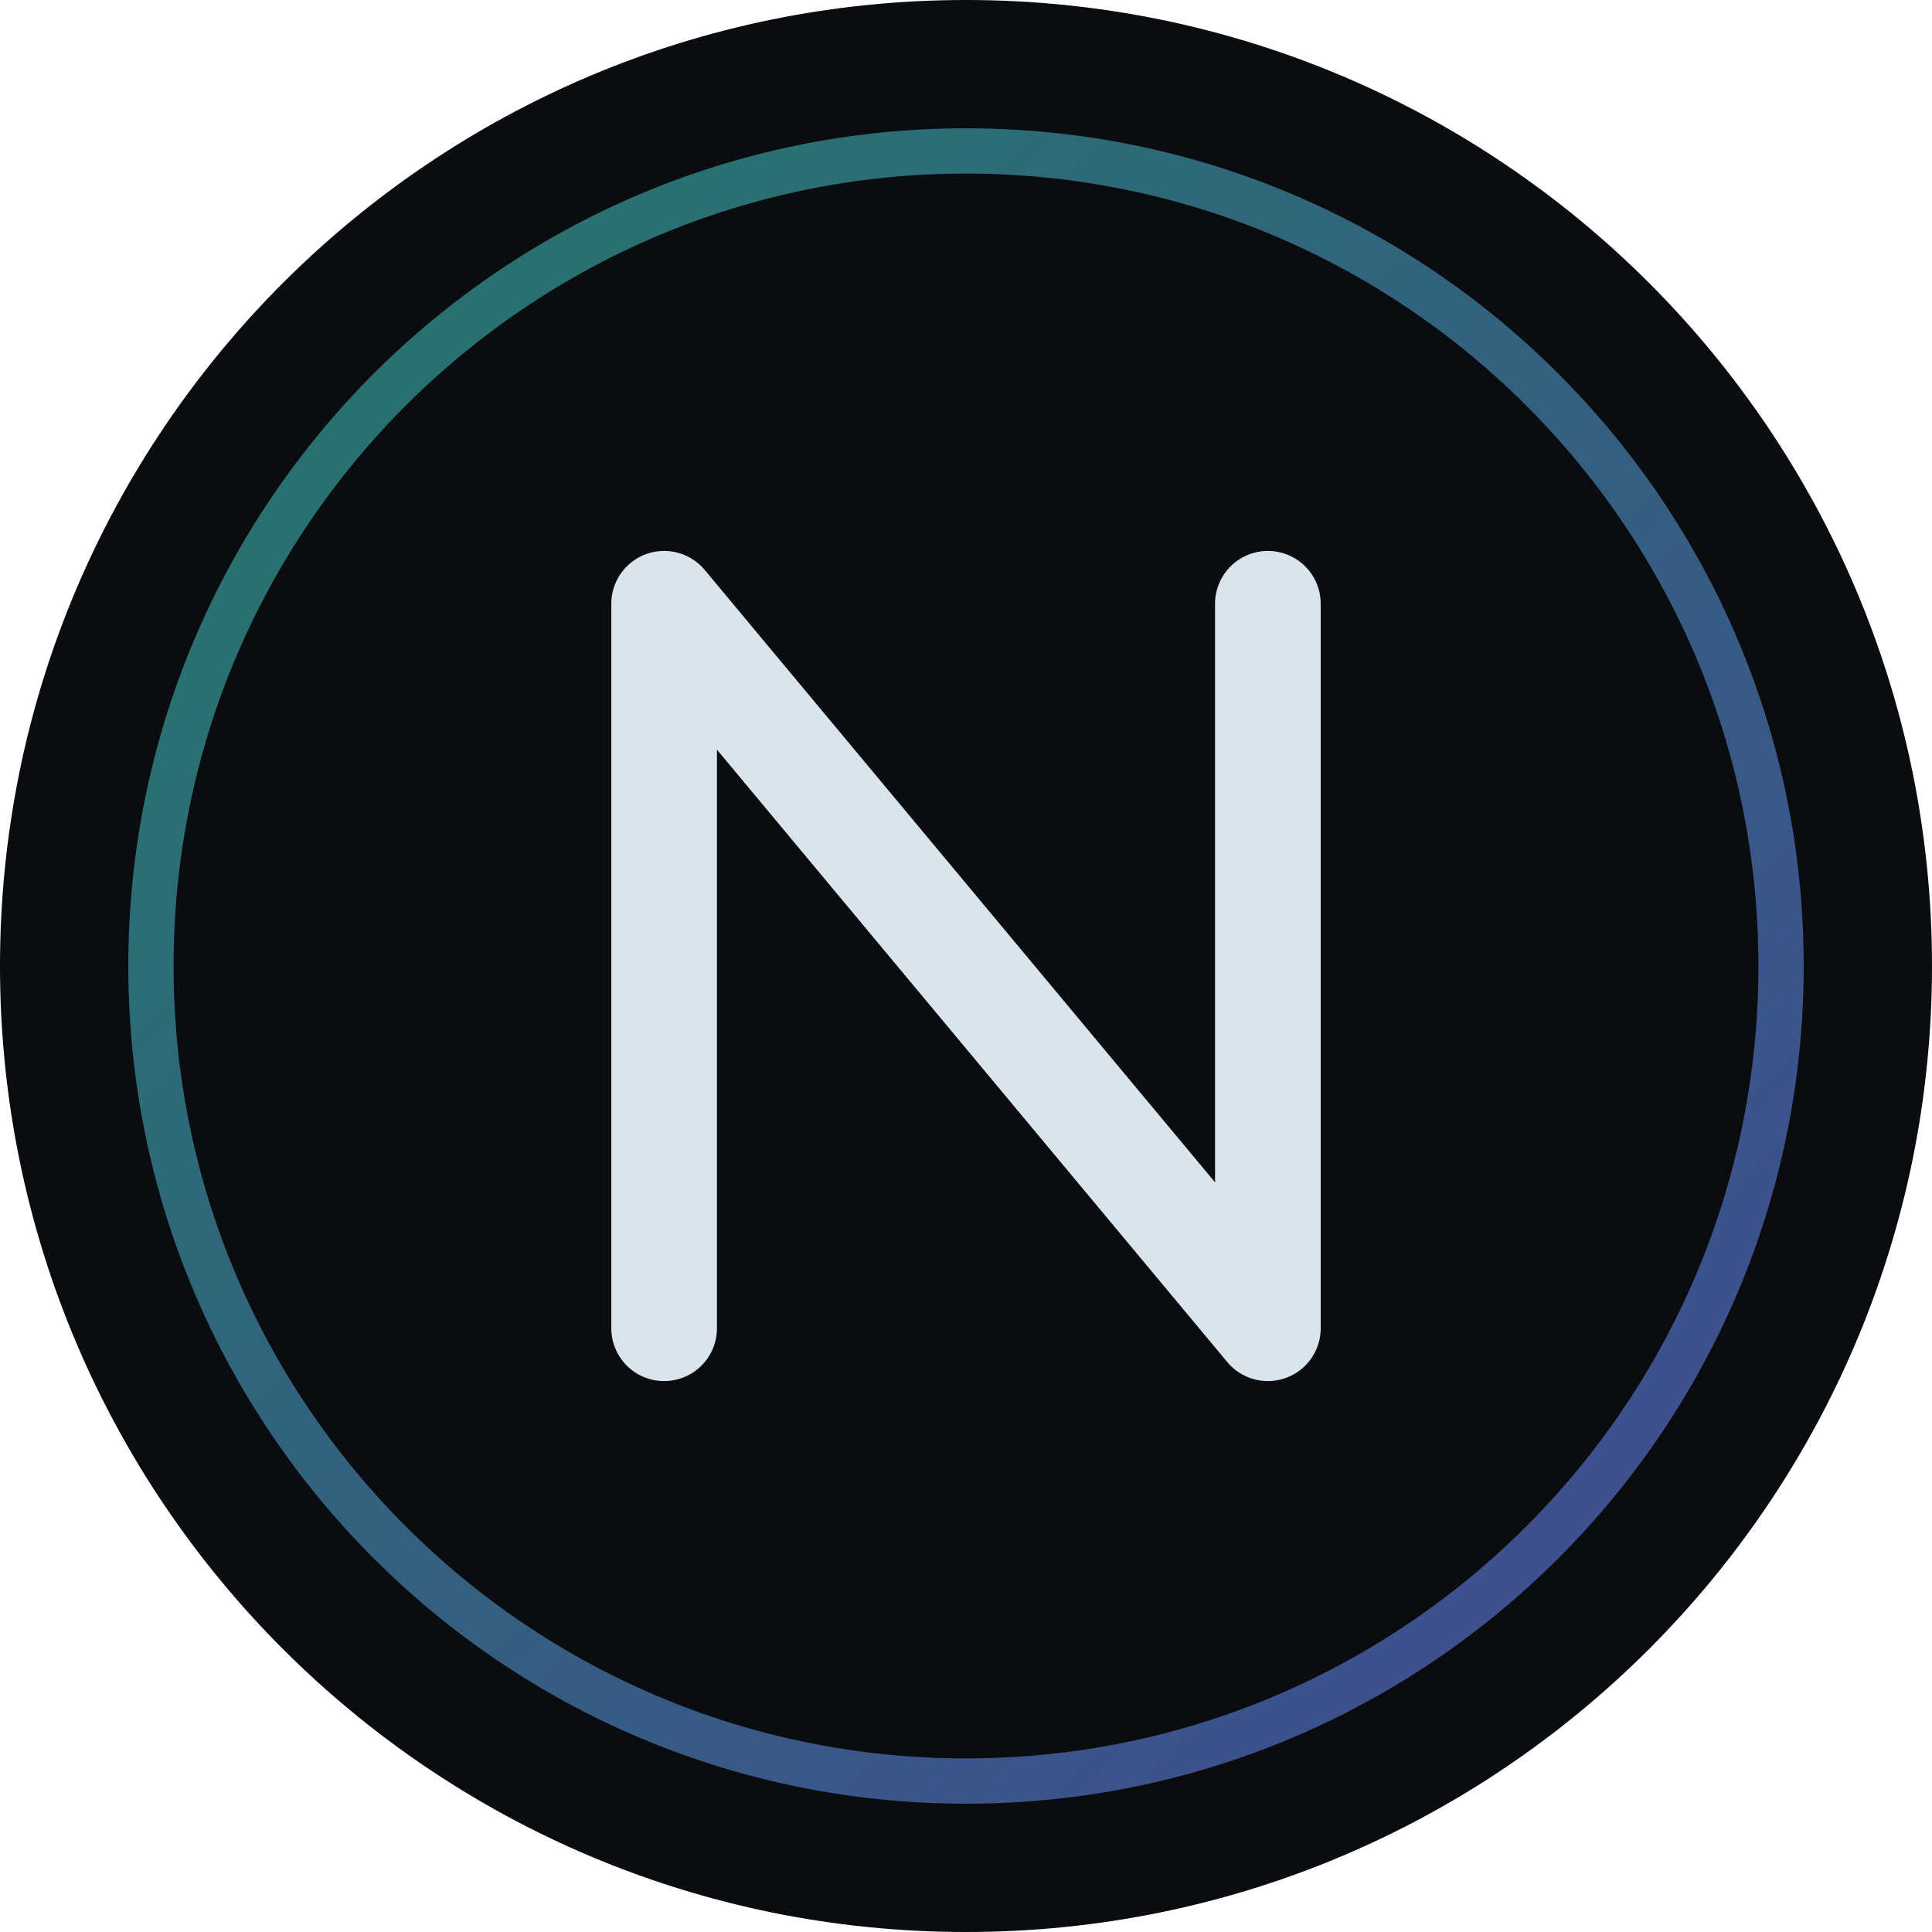
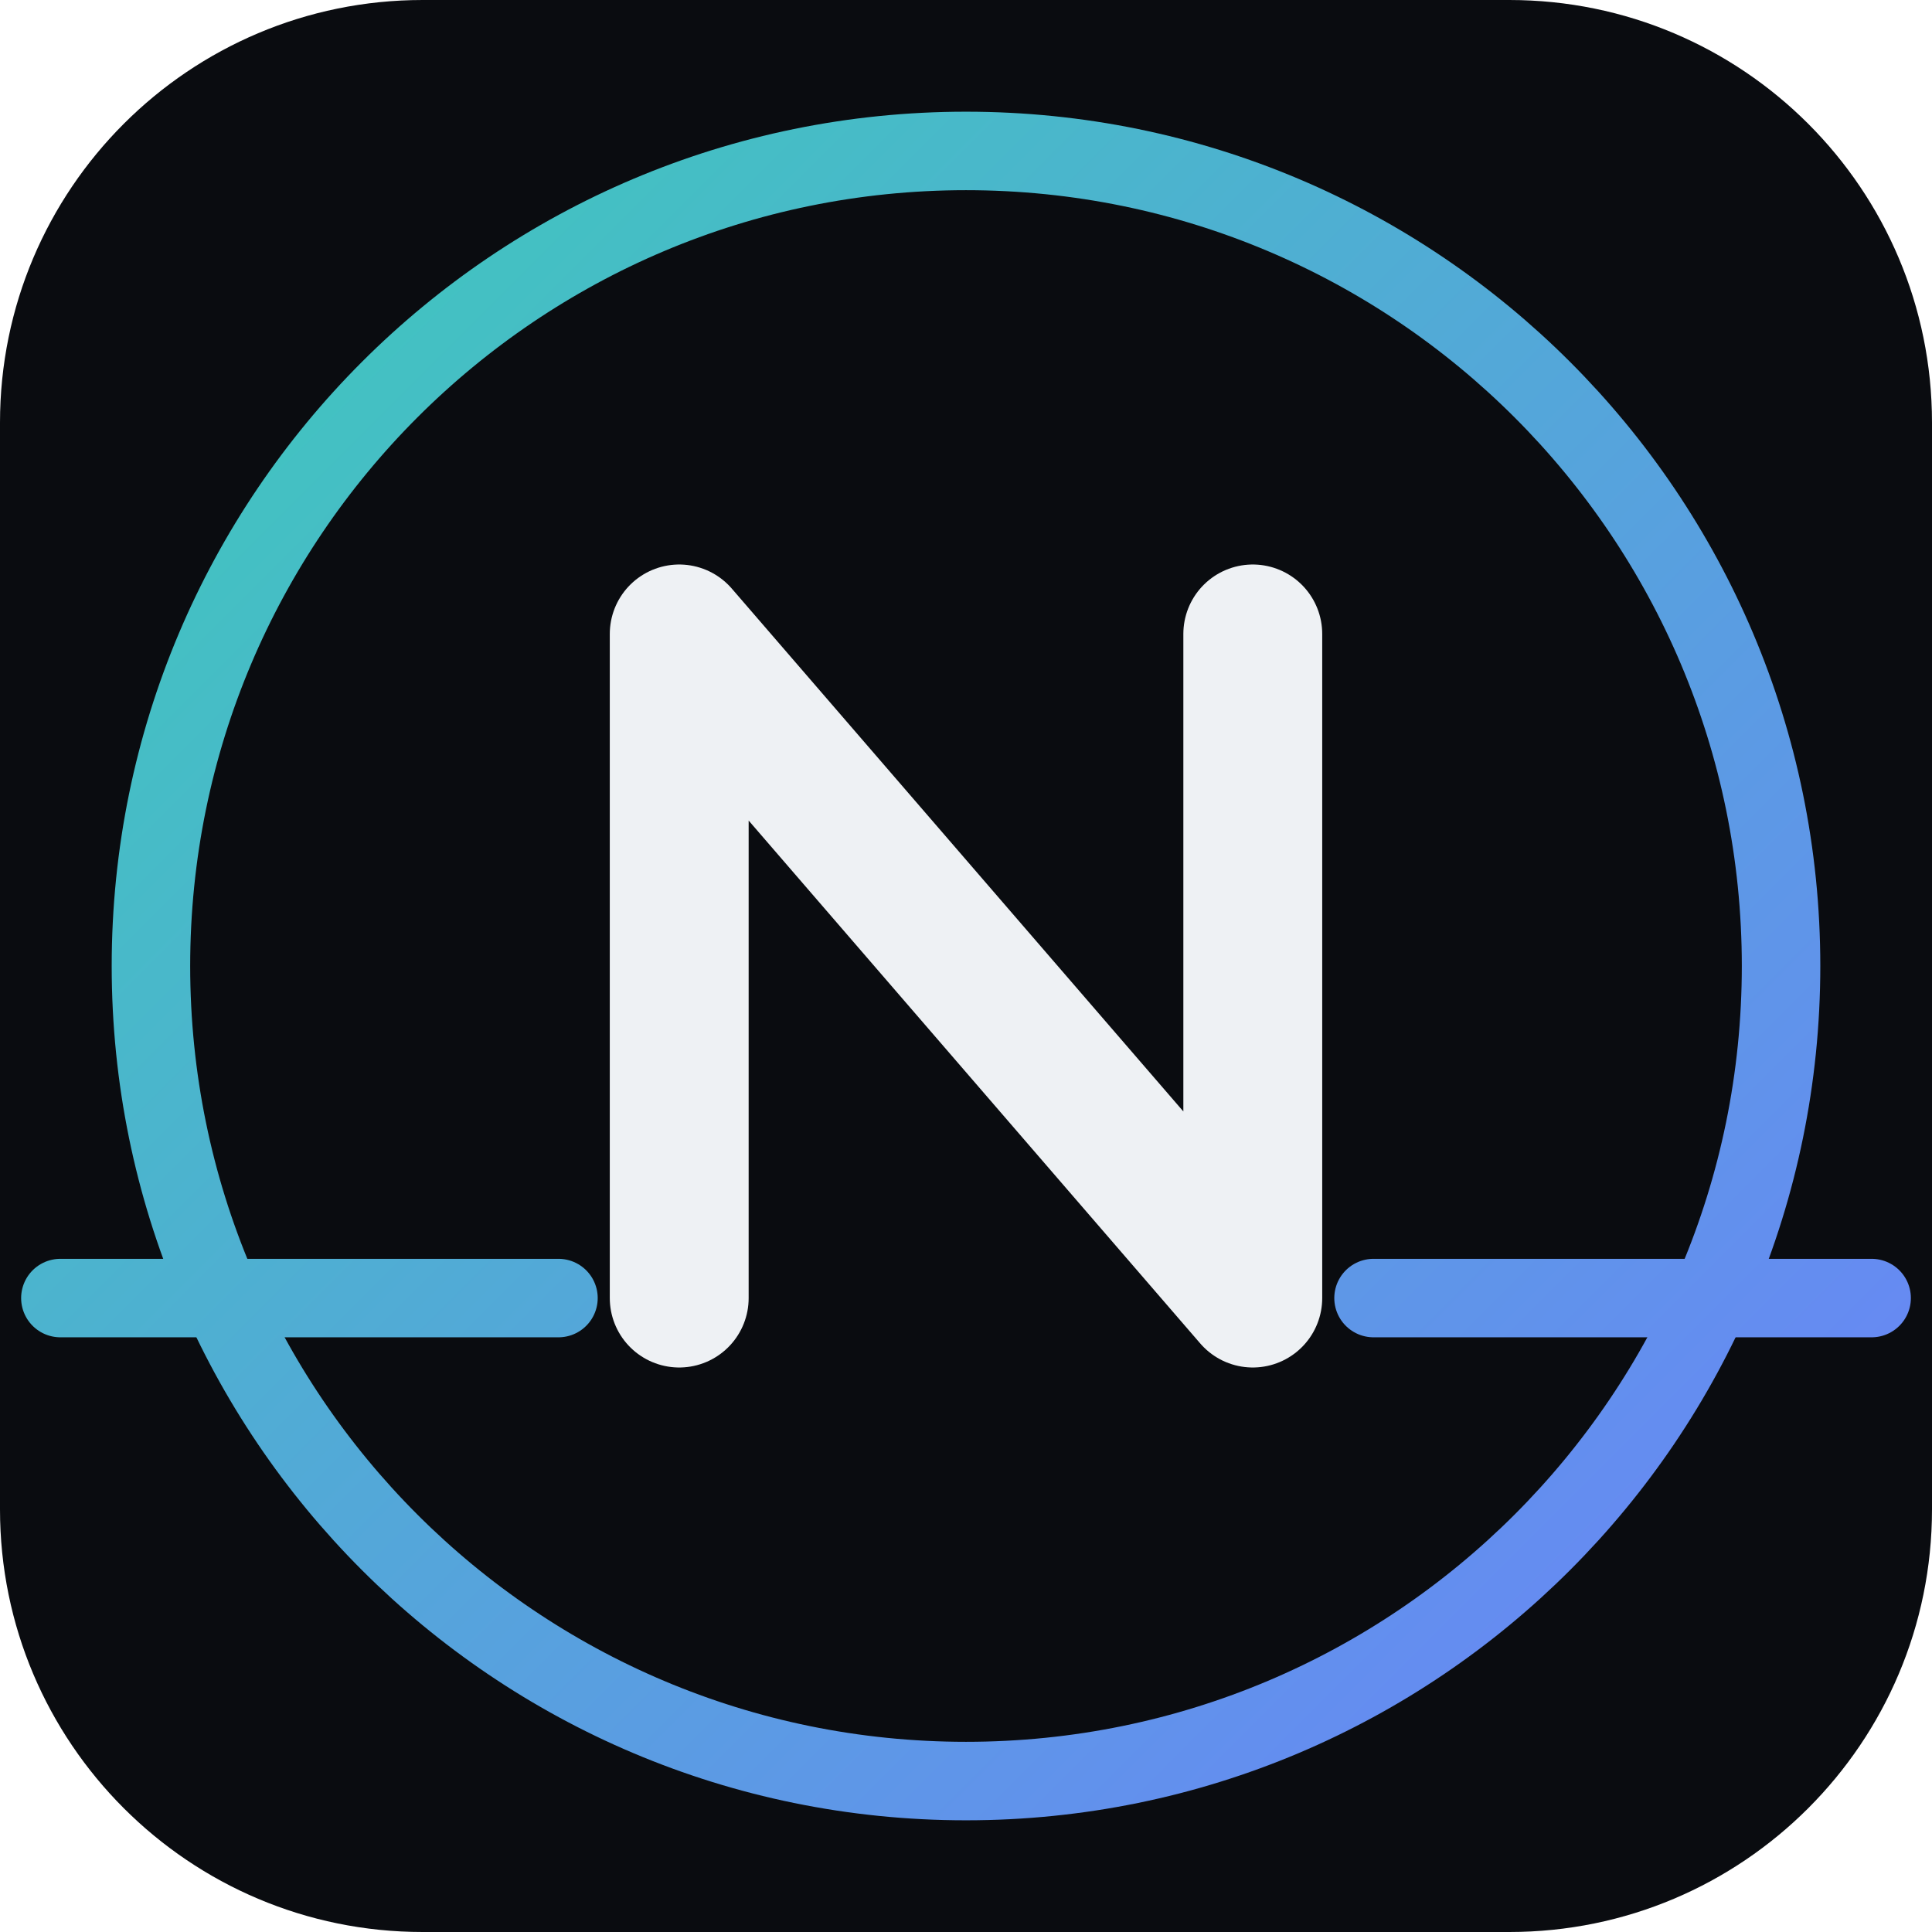
<svg xmlns="http://www.w3.org/2000/svg" width="64" height="64" viewBox="0 0 64 64">
+   <rect width="64" height="64" rx="14" fill="#0a0c10" />
  <defs>
-     <linearGradient id="g" x1="0" y1="0" x2="1" y2="1">
+     <linearGradient id="g" x1="0" y1="0" x2="64" y2="64" gradientUnits="userSpaceOnUse">
      <stop offset="0" stop-color="#39d1b4" />
      <stop offset="1" stop-color="#6f7cff" />
    </linearGradient>
  </defs>
-   <circle cx="32" cy="32" r="32" fill="#0a0c10" />
-   <circle cx="32" cy="32" r="27" fill="none" stroke="url(#g)" stroke-opacity="0.55" stroke-width="1.5" />
-   <path d="M22 44V20l20 24V20" fill="none" stroke="#d9e4ec" stroke-width="3.5" stroke-linecap="round" stroke-linejoin="round" />
+   <circle cx="32" cy="32" r="27" fill="none" stroke="url(#g)" stroke-width="2.6" />
+   <path d="M2 43 H18.5 M45.5 43 H62" fill="none" stroke="url(#g)" stroke-width="2.6" stroke-linecap="round" />
+   <path d="M22.5 43 V21 L41.5 43 V21" fill="none" stroke="#eef1f4" stroke-width="4.6" stroke-linecap="round" stroke-linejoin="round" />
</svg>
